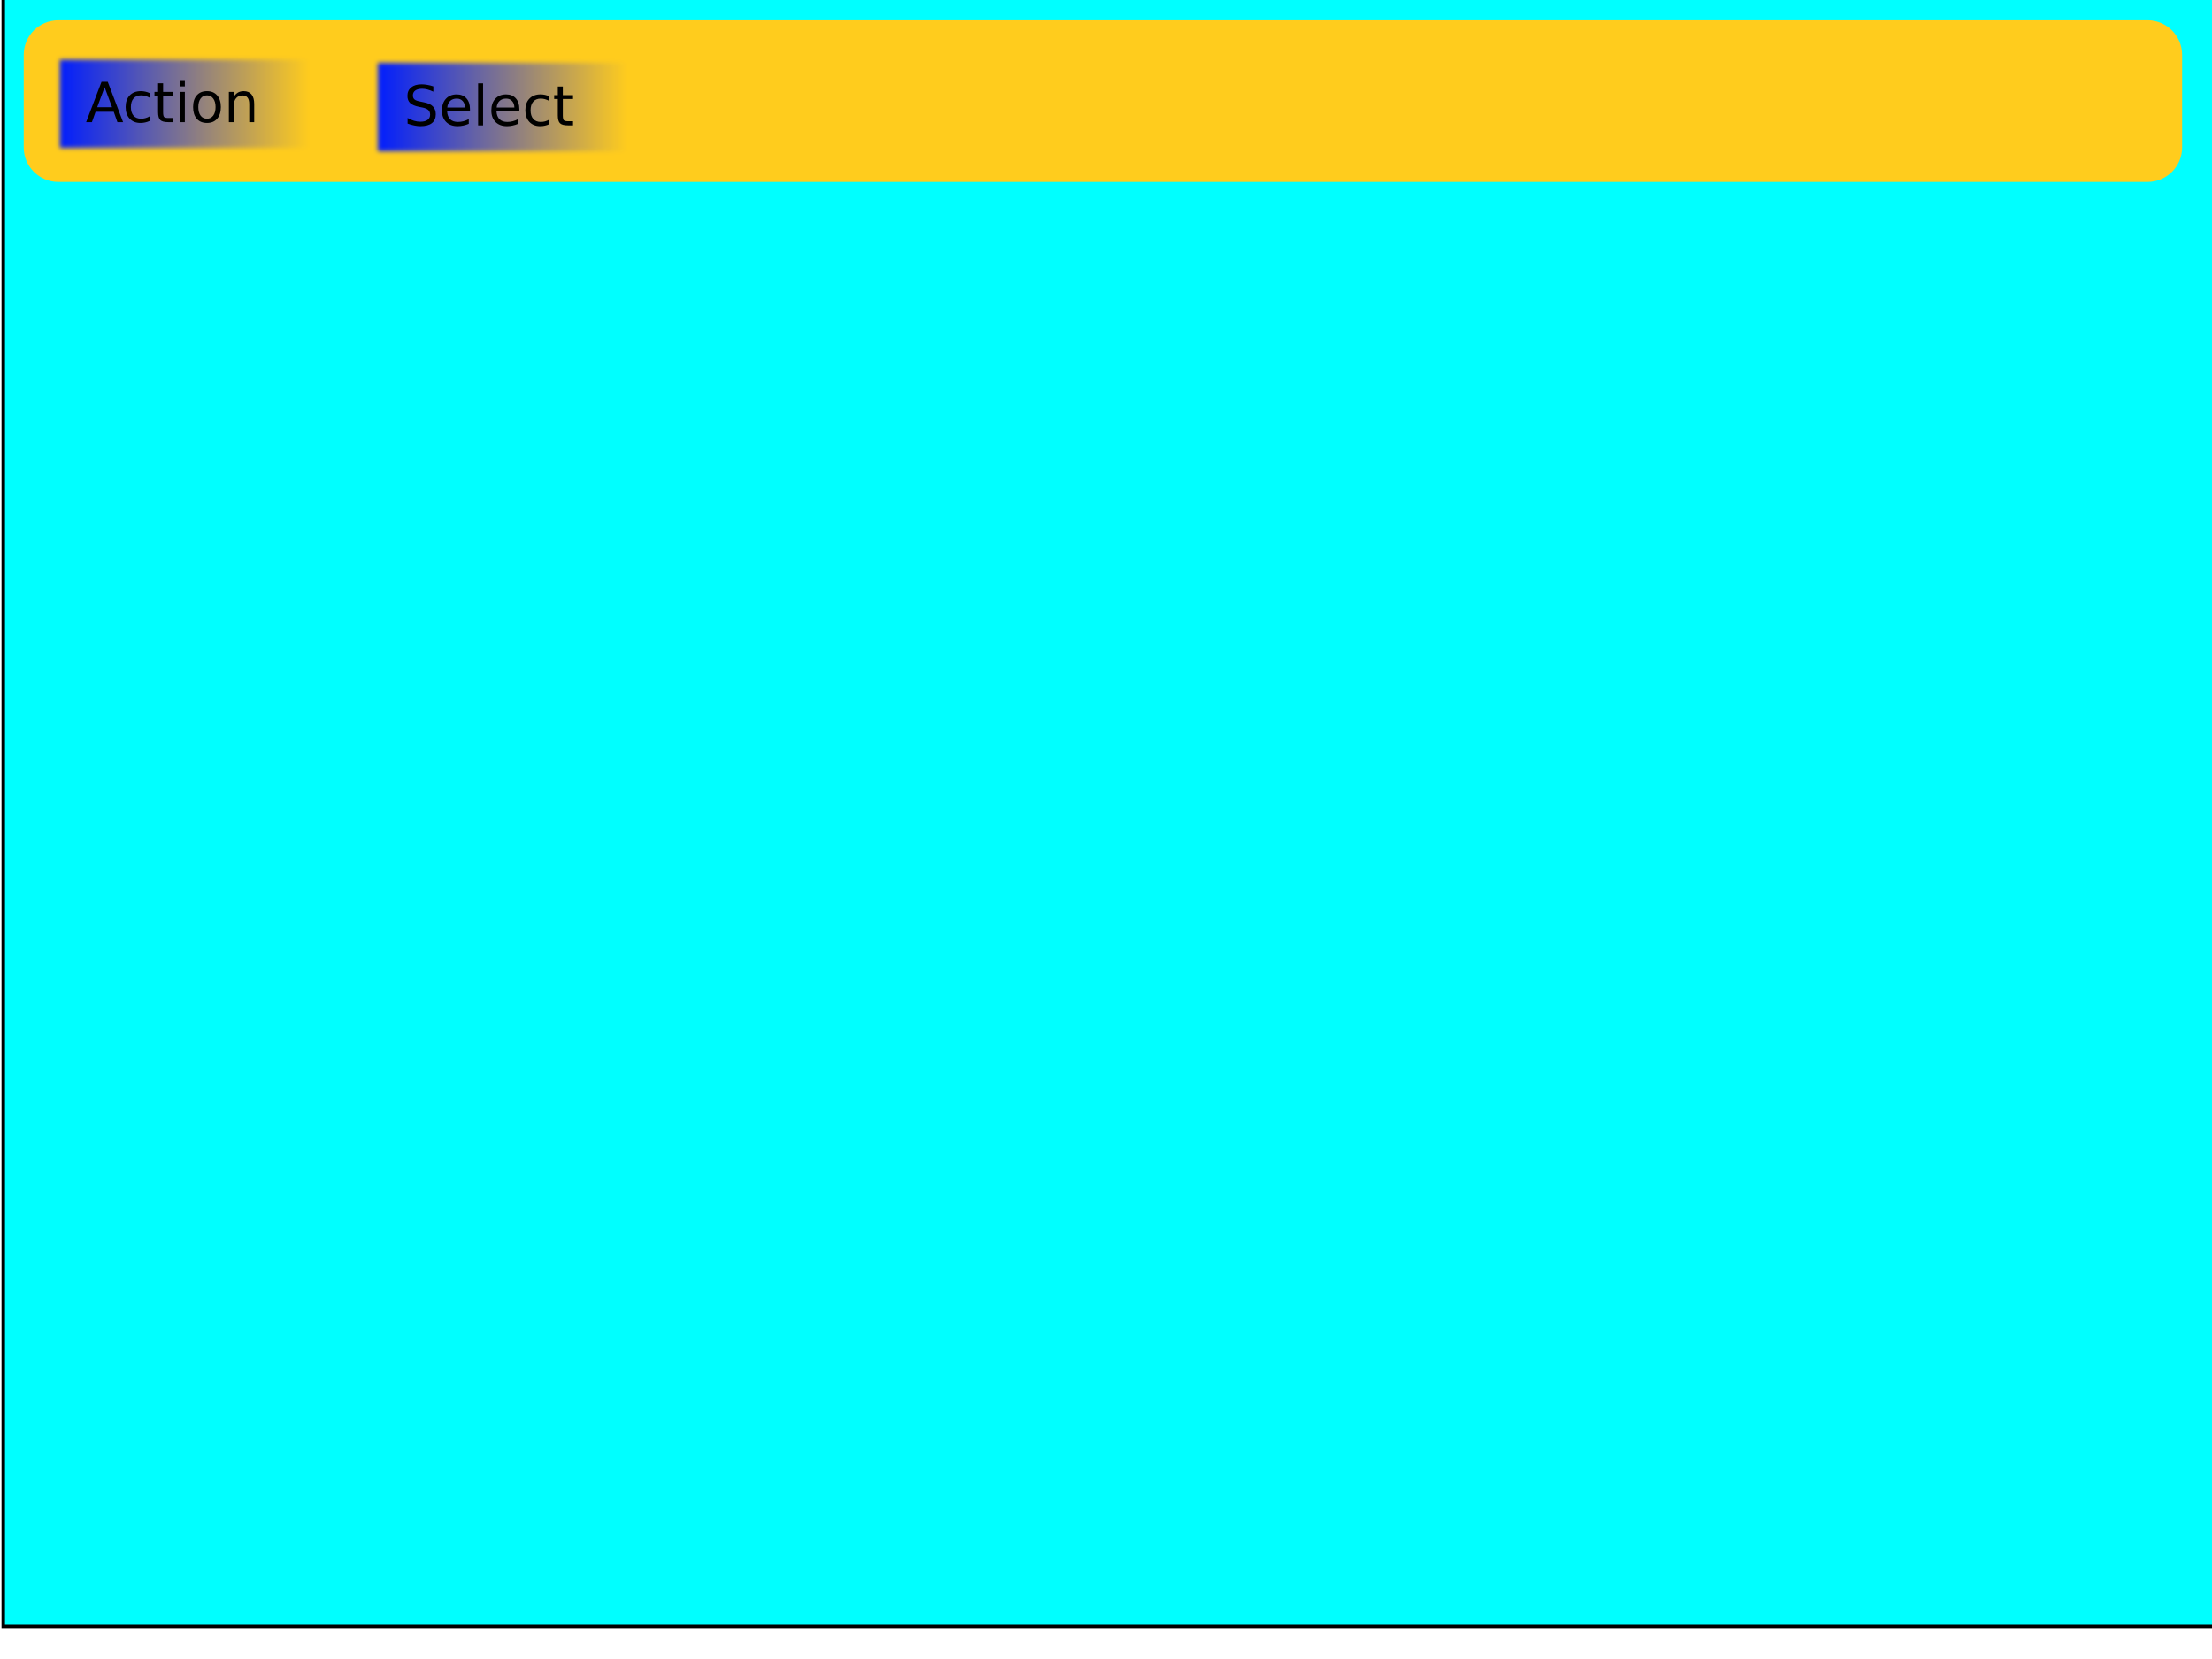
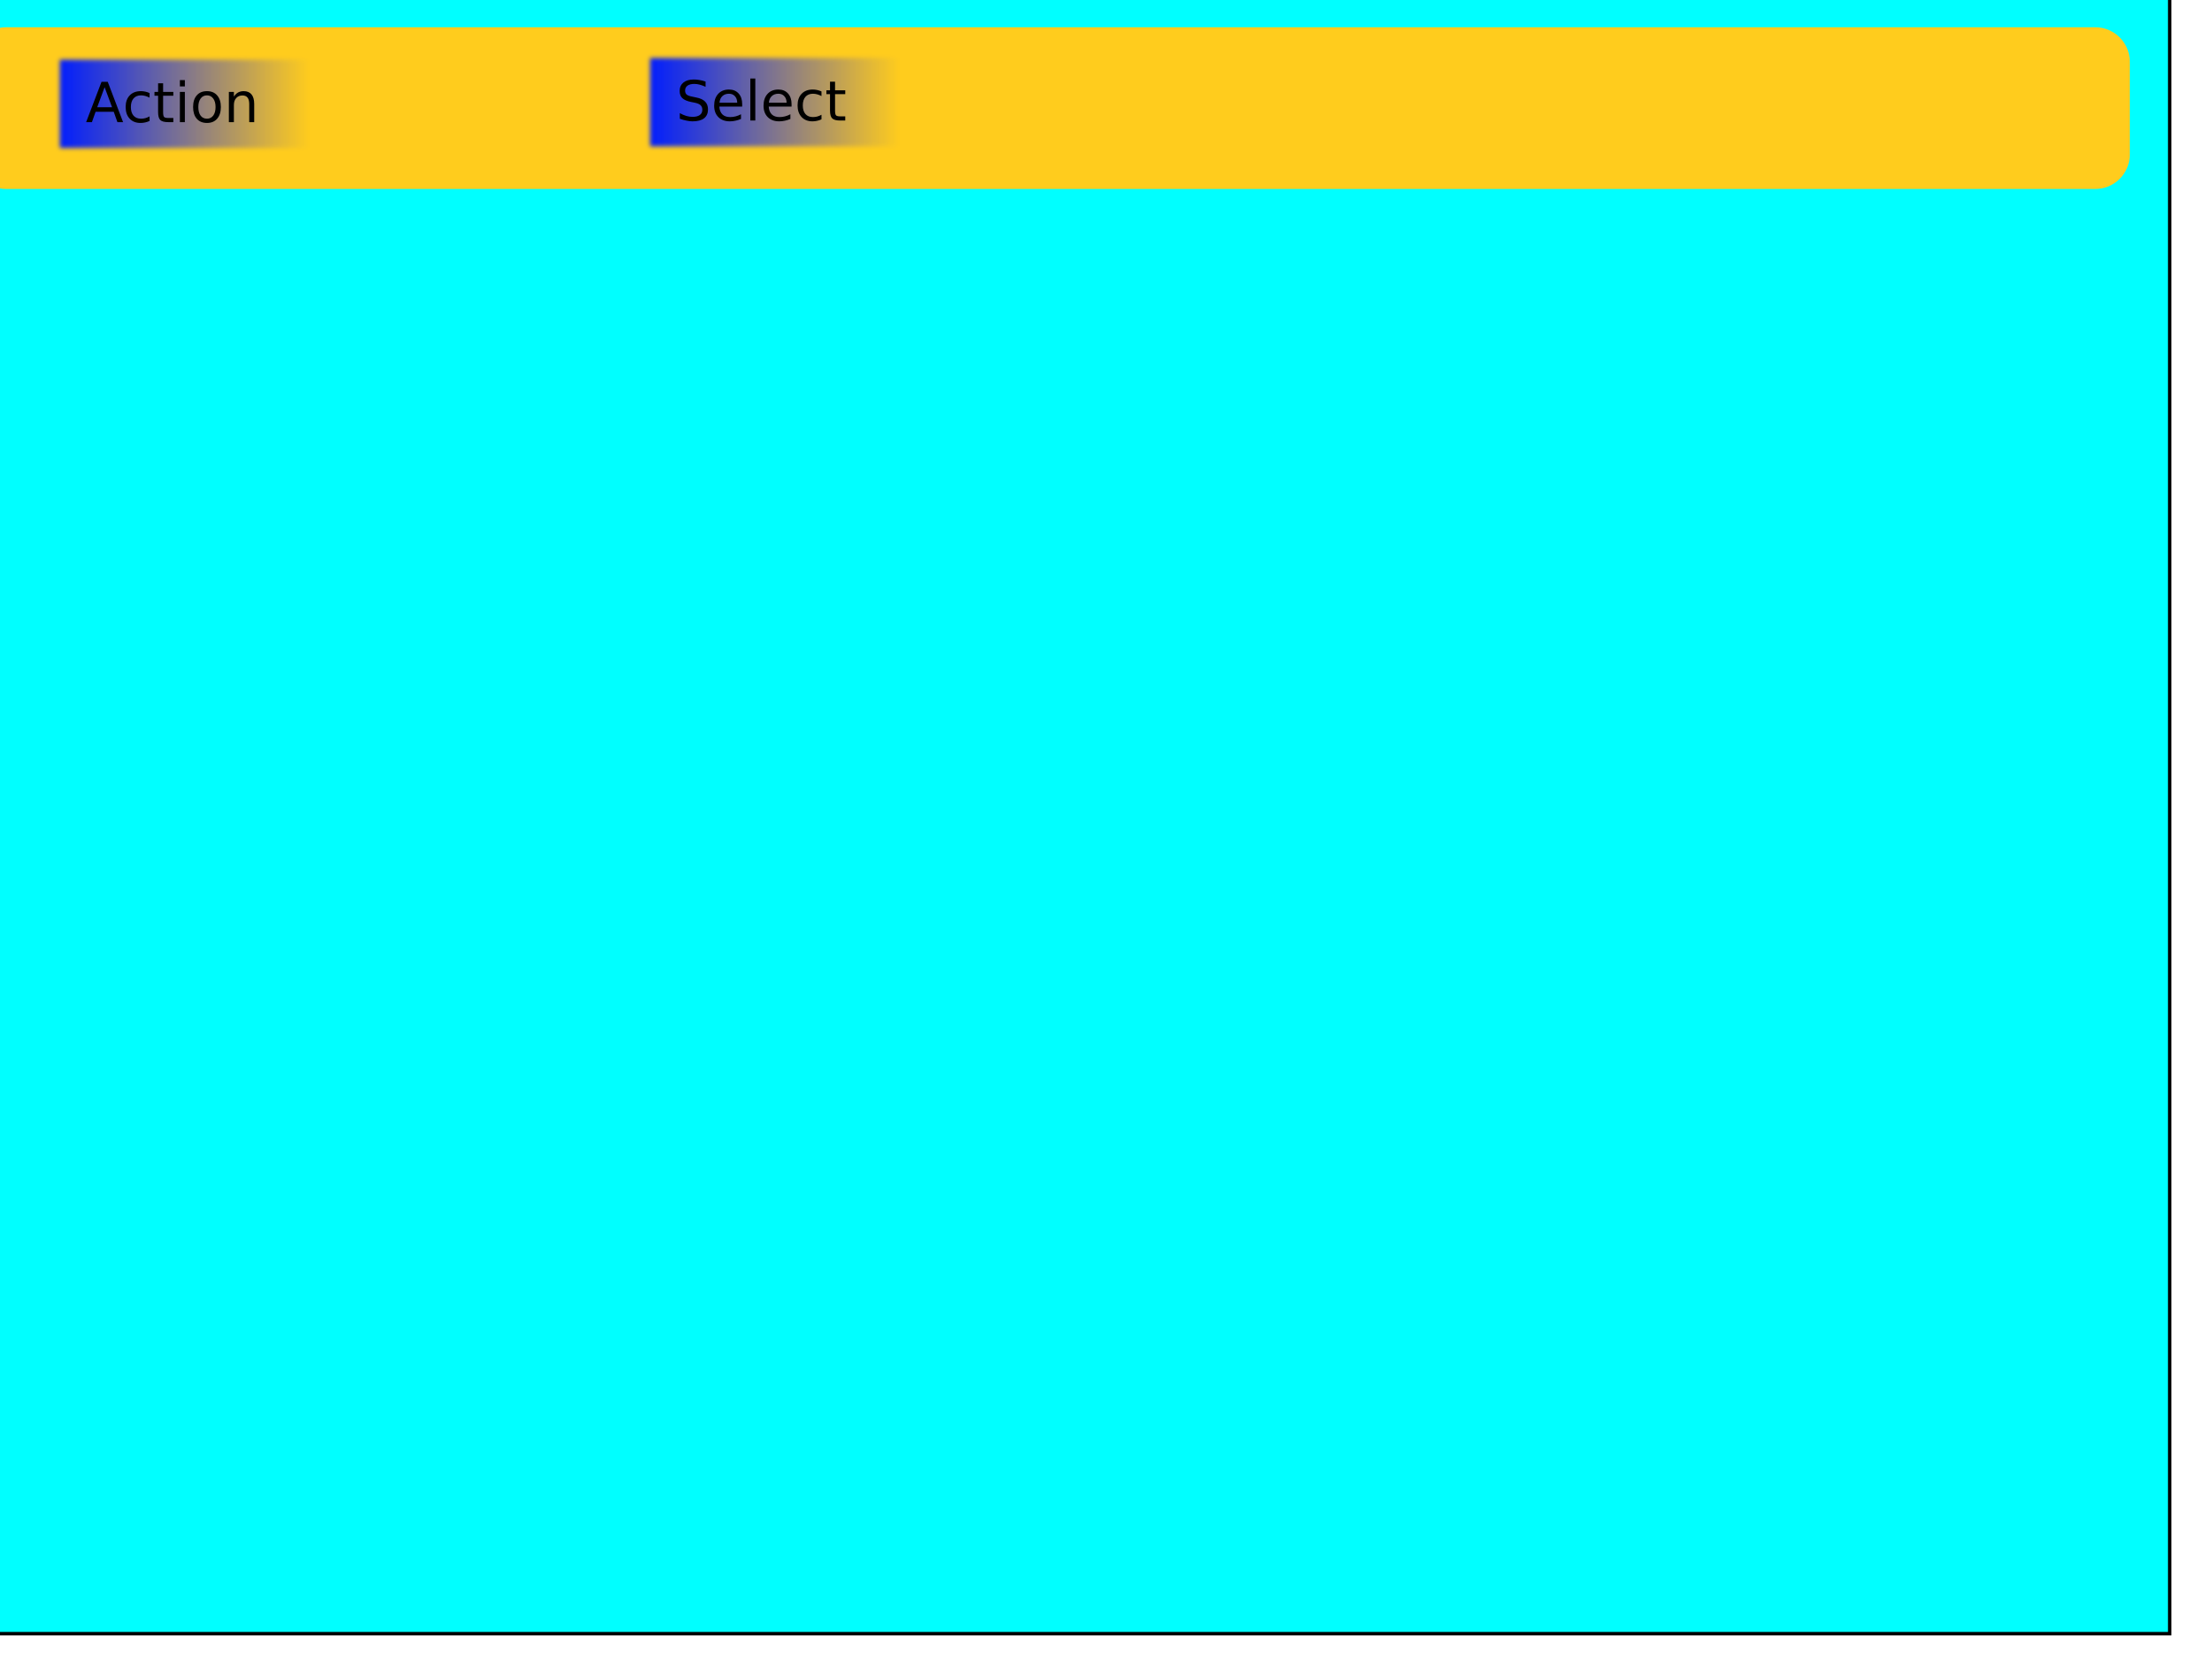
<svg xmlns="http://www.w3.org/2000/svg" xmlns:xlink="http://www.w3.org/1999/xlink" width="640px" height="480px" id="svg2383" version="1.1">
  <defs id="defs2385">
    <linearGradient id="linearGradient3211">
      <stop style="stop-color:#001dff;stop-opacity:1;" offset="0" id="stop3213" />
      <stop style="stop-color:#001dff;stop-opacity:0;" offset="1" id="stop3215" />
    </linearGradient>
    <linearGradient xlink:href="#linearGradient3211" id="linearGradient3217" x1="31.941" y1="28.01" x2="104.685" y2="28.01" gradientUnits="userSpaceOnUse" />
    <filter id="filter3295">
      <feGaussianBlur stdDeviation="0.671" id="feGaussianBlur3297" />
    </filter>
    <linearGradient xlink:href="#linearGradient3211" id="linearGradient3316" gradientUnits="userSpaceOnUse" x1="31.941" y1="28.01" x2="104.685" y2="28.01" />
    <linearGradient y2="28.01" x2="104.685" y1="28.01" x1="31.941" gradientUnits="userSpaceOnUse" id="linearGradient3542" xlink:href="#linearGradient3211" />
    <linearGradient y2="28.01" x2="104.685" y1="28.01" x1="31.941" gradientUnits="userSpaceOnUse" id="linearGradient3544" xlink:href="#linearGradient3211" />
    <linearGradient xlink:href="#linearGradient3211-0" id="linearGradient3316-4" gradientUnits="userSpaceOnUse" x1="31.941" y1="28.01" x2="104.685" y2="28.01" />
    <linearGradient id="linearGradient3211-0">
      <stop style="stop-color:#001dff;stop-opacity:1;" offset="0" id="stop3213-3" />
      <stop style="stop-color:#001dff;stop-opacity:0;" offset="1" id="stop3215-9" />
    </linearGradient>
    <linearGradient xlink:href="#linearGradient3211-0" id="linearGradient3217-6" x1="31.941" y1="28.01" x2="104.685" y2="28.01" gradientUnits="userSpaceOnUse" />
    <linearGradient xlink:href="#linearGradient3211-0-5" id="linearGradient3316-4-8" gradientUnits="userSpaceOnUse" x1="31.941" y1="28.01" x2="104.685" y2="28.01" />
    <linearGradient id="linearGradient3211-0-5">
      <stop style="stop-color:#001dff;stop-opacity:1;" offset="0" id="stop3213-3-8" />
      <stop style="stop-color:#001dff;stop-opacity:0;" offset="1" id="stop3215-9-4" />
    </linearGradient>
    <filter color-interpolation-filters="sRGB" id="filter3295-1-3">
      <feGaussianBlur stdDeviation="0.671" id="feGaussianBlur3297-9-7" />
    </filter>
    <linearGradient xlink:href="#linearGradient3211-0-5" id="linearGradient3217-6-1" x1="31.941" y1="28.01" x2="104.685" y2="28.01" gradientUnits="userSpaceOnUse" />
    <linearGradient xlink:href="#linearGradient3211-0-5" id="linearGradient3237" gradientUnits="userSpaceOnUse" x1="31.941" y1="28.01" x2="104.685" y2="28.01" />
+     <linearGradient xlink:href="#linearGradient3211-0-5-5" id="linearGradient3316-4-8-2" gradientUnits="userSpaceOnUse" x1="31.941" y1="28.01" x2="104.685" y2="28.01" />
+     <linearGradient id="linearGradient3211-0-5-5">
+       <stop style="stop-color:#001dff;stop-opacity:1;" offset="0" id="stop3213-3-8-8" />
+       <stop style="stop-color:#001dff;stop-opacity:0;" offset="1" id="stop3215-9-4-6" />
+     </linearGradient>
+     <filter color-interpolation-filters="sRGB" id="filter3295-1-3-2">
+       <feGaussianBlur stdDeviation="0.671" id="feGaussianBlur3297-9-7-8" />
+     </filter>
+     <linearGradient xlink:href="#linearGradient3211-0-5-5" id="linearGradient3909" gradientUnits="userSpaceOnUse" x1="31.941" y1="28.01" x2="104.685" y2="28.01" />
  </defs>
  <g id="layer2" style="display:inline">
-     <g id="g3189" style="">
-       <rect style="fill:#00ffff;fill-opacity:1;stroke:#000000;stroke-opacity:1;display:inline" id="rect2437" width="641.957" height="481.624" x="0.936" y="-10.982" />
-       <rect style="fill:#ffcc1d;fill-opacity:1;stroke:none" id="rect3698" width="624.489" height="46.79" x="6.863" y="5.863" rx="10" ry="10" />
-       <g style="display:inline" transform="translate(-15.12873,2.027574)" id="g3303">
-         <rect y="15.22" x="32.441" height="25.578" width="71.744" id="rect2439" style="fill:url(#linearGradient3237);fill-opacity:1;stroke:none;filter:url(#filter3295-1-3)" />
-         <text id="text3299" y="33.313" x="39.927" style="font-size:24px;font-style:normal;font-weight:normal;fill:#000000;fill-opacity:1;stroke:none;font-family:Bitstream Vera Sans" xml:space="preserve">
-           <tspan style="font-size:16px" y="33.313" x="39.927" id="tspan3301">Action</tspan>
-         </text>
+     <g style="display:none" transform="translate(-15.12873,2.027574)" id="g3303">
+       <g id="g3189">
+         <rect style="fill:#00ffff;fill-opacity:1;stroke:#000000;stroke-opacity:1;display:inline" id="rect2437" width="641.957" height="481.624" x="0.936" y="-10.982" />
+         <rect style="fill:#ffcc1d;fill-opacity:1;stroke:none" id="rect3698" width="624.489" height="46.79" x="6.863" y="5.863" rx="10" ry="10" />
      </g>
-       <g style="display:inline" id="g3308" transform="translate(76.89137,2.963371)">
-         <rect y="15.22" x="32.441" height="25.578" width="71.744" id="rect3310" style="fill:url(#linearGradient3316-4-8);fill-opacity:1;stroke:none;filter:url(#filter3295-1-3)" />
+       <rect y="15.22" x="32.441" height="25.578" width="71.744" id="rect2439" style="fill:url(#linearGradient3237);fill-opacity:1;stroke:none;filter:url(#filter3295-1-3)" />
+       <text id="text3299" y="33.313" x="39.927" style="font-size:24px;font-style:normal;font-weight:normal;fill:#000000;fill-opacity:1;stroke:none;font-family:Bitstream Vera Sans" xml:space="preserve">
+         <tspan style="font-size:16px" y="33.313" x="39.927" id="tspan3301">Action</tspan>
+       </text>
+       <g style="display:inline" id="g3308" transform="translate(75.33171,-0.4678991)">
+         <rect y="15.22" x="32.441" height="25.578" width="71.744" id="rect3310" style="fill:url(#linearGradient3316-4-8-2);fill-opacity:1;stroke:none;filter:url(#filter3295-1-3-2)" />
        <text id="text3312" y="33.313" x="39.927" style="font-size:24px;font-style:normal;font-weight:normal;fill:#000000;fill-opacity:1;stroke:none;font-family:Bitstream Vera Sans" xml:space="preserve">
          <tspan style="font-size:16px" y="33.313" x="39.927" id="tspan3314">Select</tspan>
        </text>
      </g>
    </g>
-     <g id="s4393" />
+     <g id="Backgrounds4326" transform="translate(-15.12873,2.027574)" style="">
+       <g id="g3889">
+         <rect y="-10.982" x="0.936" height="481.624" width="641.957" id="rect3891" style="fill:#00ffff;fill-opacity:1;stroke:#000000;stroke-opacity:1;display:inline" />
+         <rect ry="10" rx="10" y="5.863" x="6.863" height="46.79" width="624.489" id="rect3893" style="fill:#ffcc1d;fill-opacity:1;stroke:none" />
+       </g>
+       <rect style="fill:url(#linearGradient3237);fill-opacity:1;stroke:none;filter:url(#filter3295-1-3)" id="rect3895" width="71.744" height="25.578" x="32.441" y="15.22" />
+       <text xml:space="preserve" style="font-size:24px;font-style:normal;font-weight:normal;fill:#000000;fill-opacity:1;stroke:none;font-family:Bitstream Vera Sans" x="39.927" y="33.313" id="text3897">
+         <tspan id="tspan3899" x="39.927" y="33.313" style="font-size:16px">Action</tspan>
+       </text>
+       <g transform="translate(170.7831,-0.4678991)" id="g3901" style="display:inline">
+         <rect style="fill:url(#linearGradient3909);fill-opacity:1;stroke:none;filter:url(#filter3295-1-3-2)" id="rect3903" width="71.744" height="25.578" x="32.441" y="15.22" />
+         <text xml:space="preserve" style="font-size:24px;font-style:normal;font-weight:normal;fill:#000000;fill-opacity:1;stroke:none;font-family:Bitstream Vera Sans" x="39.927" y="33.313" id="text3905">
+           <tspan id="tspan3907" x="39.927" y="33.313" style="font-size:16px">Select</tspan>
+         </text>
+       </g>
+     </g>
  </g>
  <g id="layer3" style="display:none">
    <g id="s4427" style="display:none" />
    <g id="s4159" transform="translate(170.3152,0.6238654)" style="display:none">
      <g transform="translate(4.990917,0.3119319)" id="g3370">
        <rect style="fill:url(#linearGradient3542);fill-opacity:1;stroke:none;filter:url(#filter3295)" id="rect3372" width="71.744" height="25.578" x="32.441" y="15.22" />
        <text xml:space="preserve" style="font-size:24px;font-style:normal;font-weight:normal;fill:#000000;fill-opacity:1;stroke:none;font-family:Bitstream Vera Sans" x="35.927" y="33.313" id="text3374">
          <tspan id="tspan3376" x="35.927" y="33.313" style="font-size:16px">GNOME</tspan>
        </text>
      </g>
      <g transform="translate(102.9377,-0.9357981)" id="g3380">
        <rect style="fill:url(#linearGradient3544);fill-opacity:1;stroke:none;filter:url(#filter3295)" id="rect3382" width="71.744" height="25.578" x="32.441" y="15.22" />
        <text xml:space="preserve" style="font-size:24px;font-style:normal;font-weight:normal;fill:#000000;fill-opacity:1;stroke:none;font-family:Bitstream Vera Sans" x="39.927" y="33.313" id="text3384">
          <tspan id="tspan3386" x="39.927" y="33.313" style="font-size:16px">AAA</tspan>
        </text>
      </g>
    </g>
    <g id="s9524" transform="translate(90.46044,64.25811)" style="display:none">
      <rect x="0" y="0" width="100" height="100" id="rect3118" />
    </g>
    <g id="s6546" style="display:none">
      <rect x="0" y="0" width="100" height="100" id="rect3116" />
    </g>
  </g>
  <g id="layer1" style="display:none" />
</svg>
